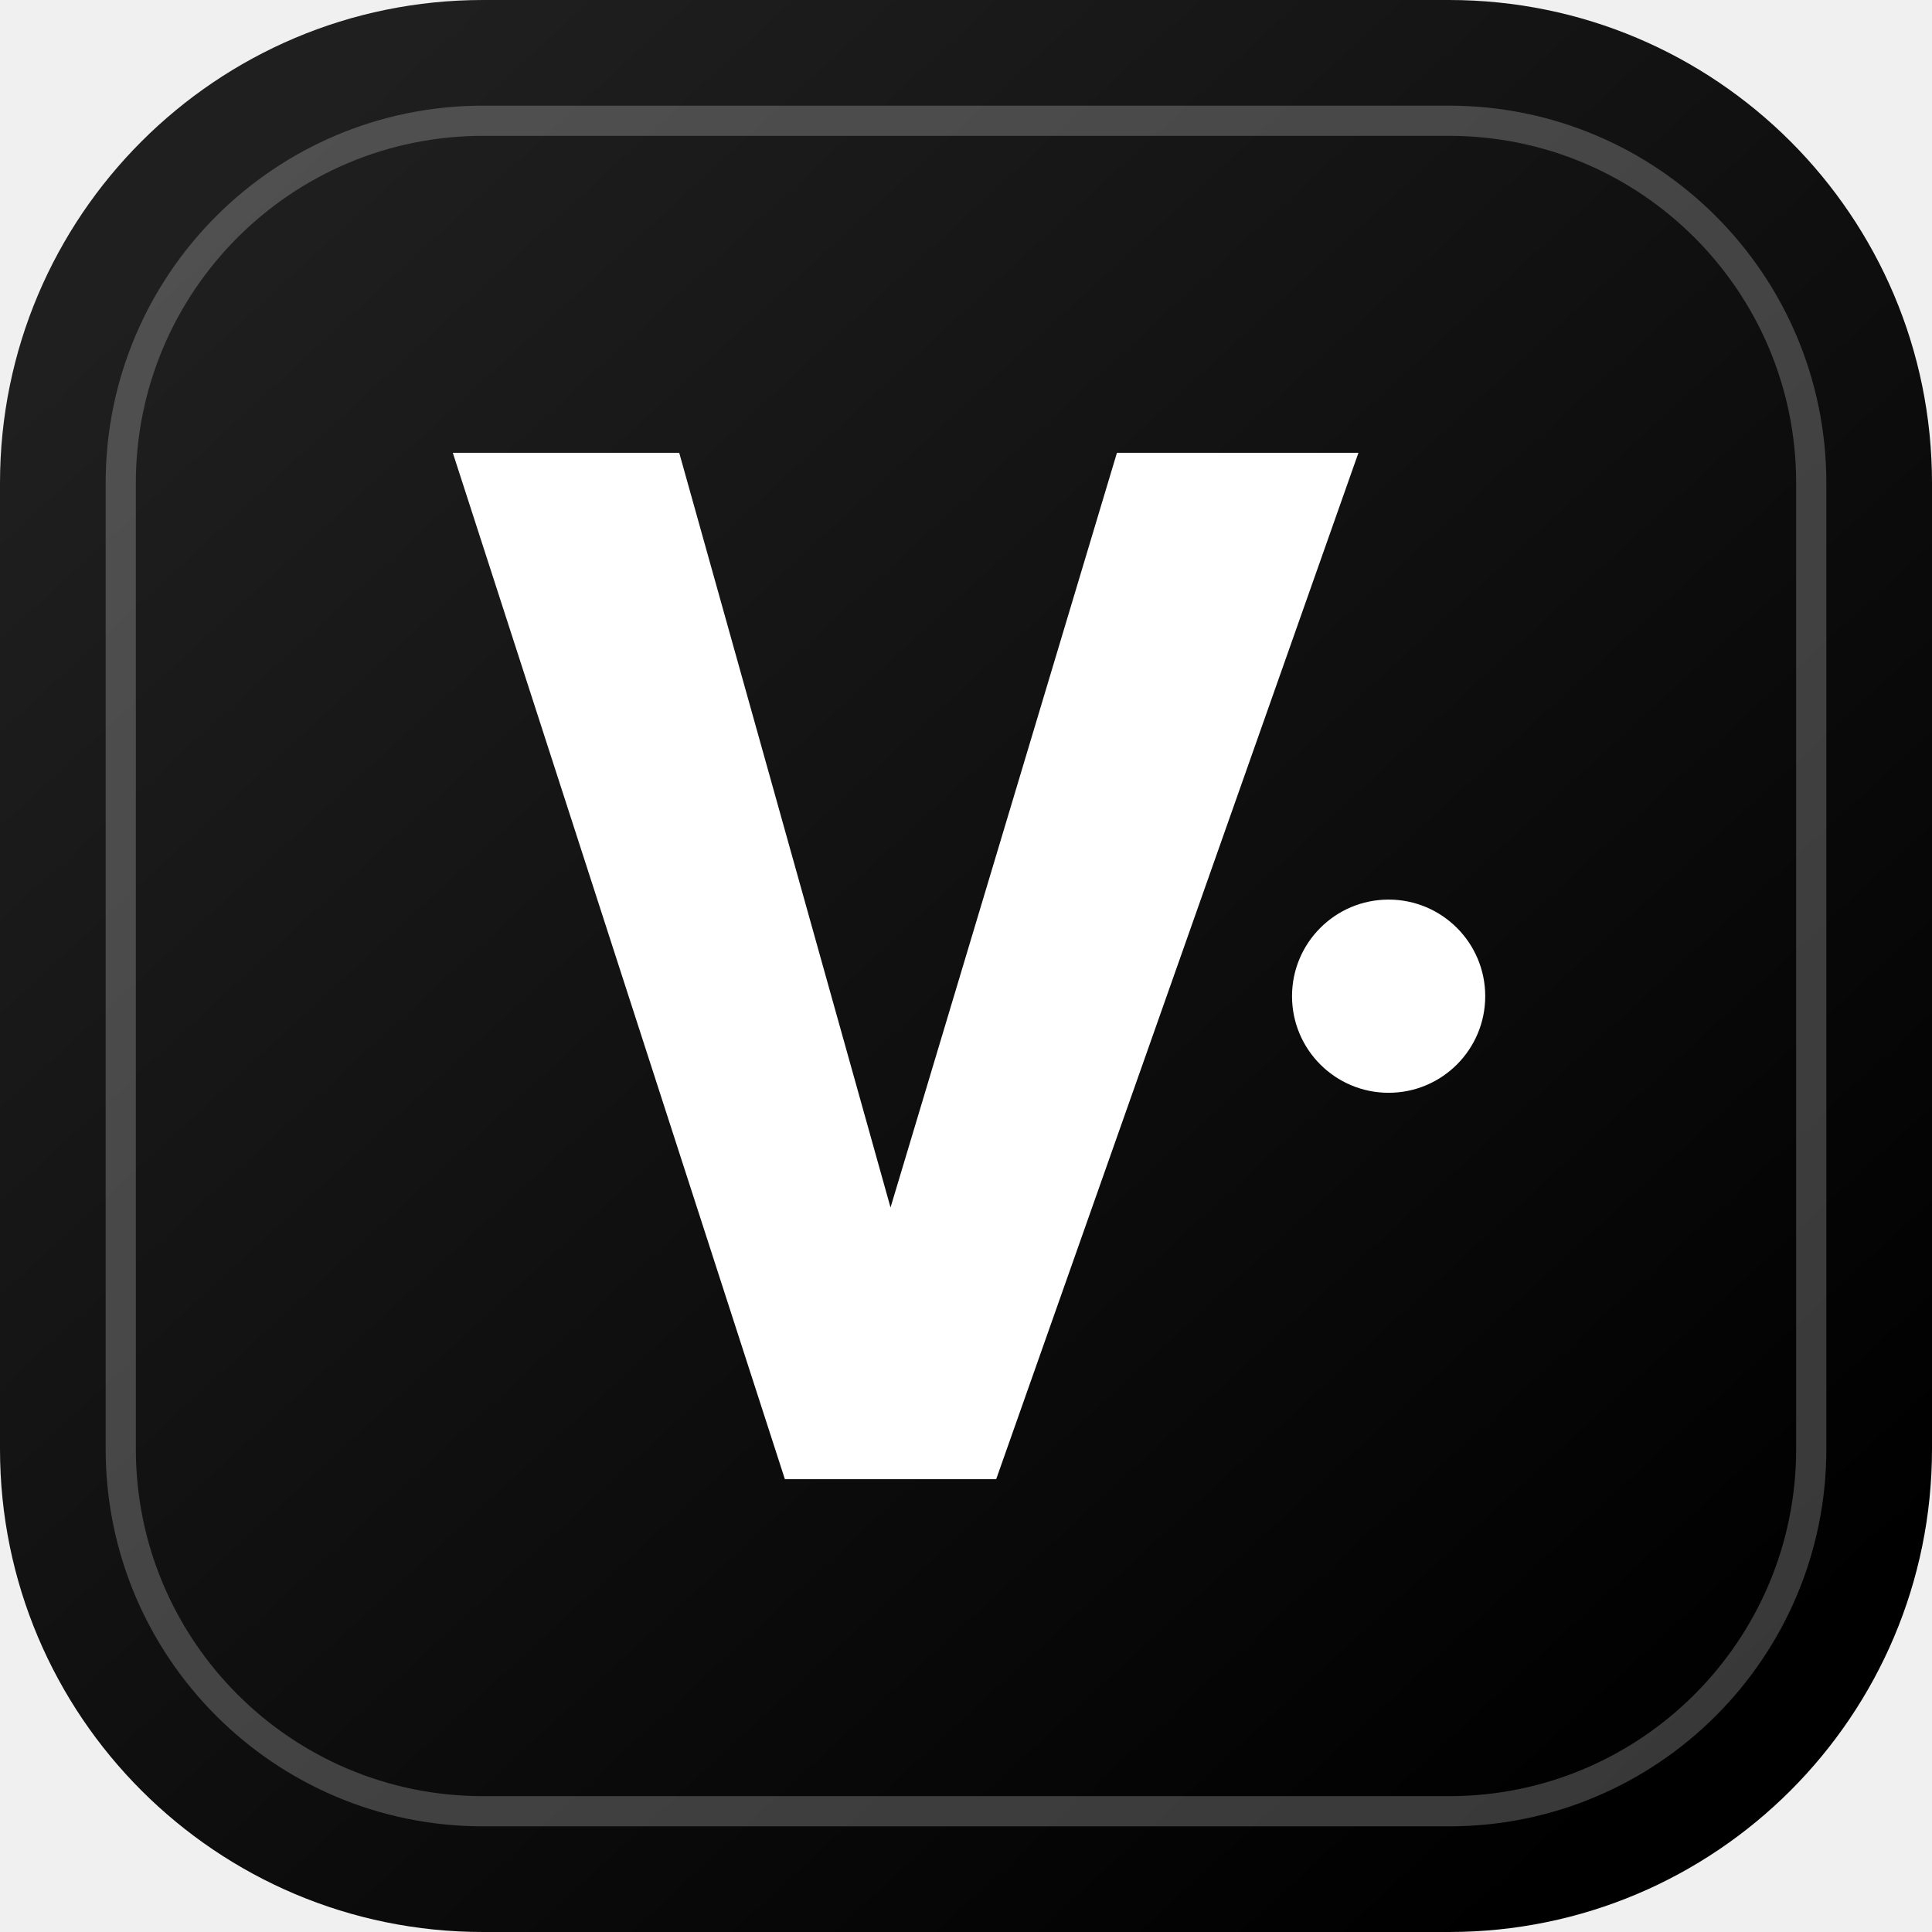
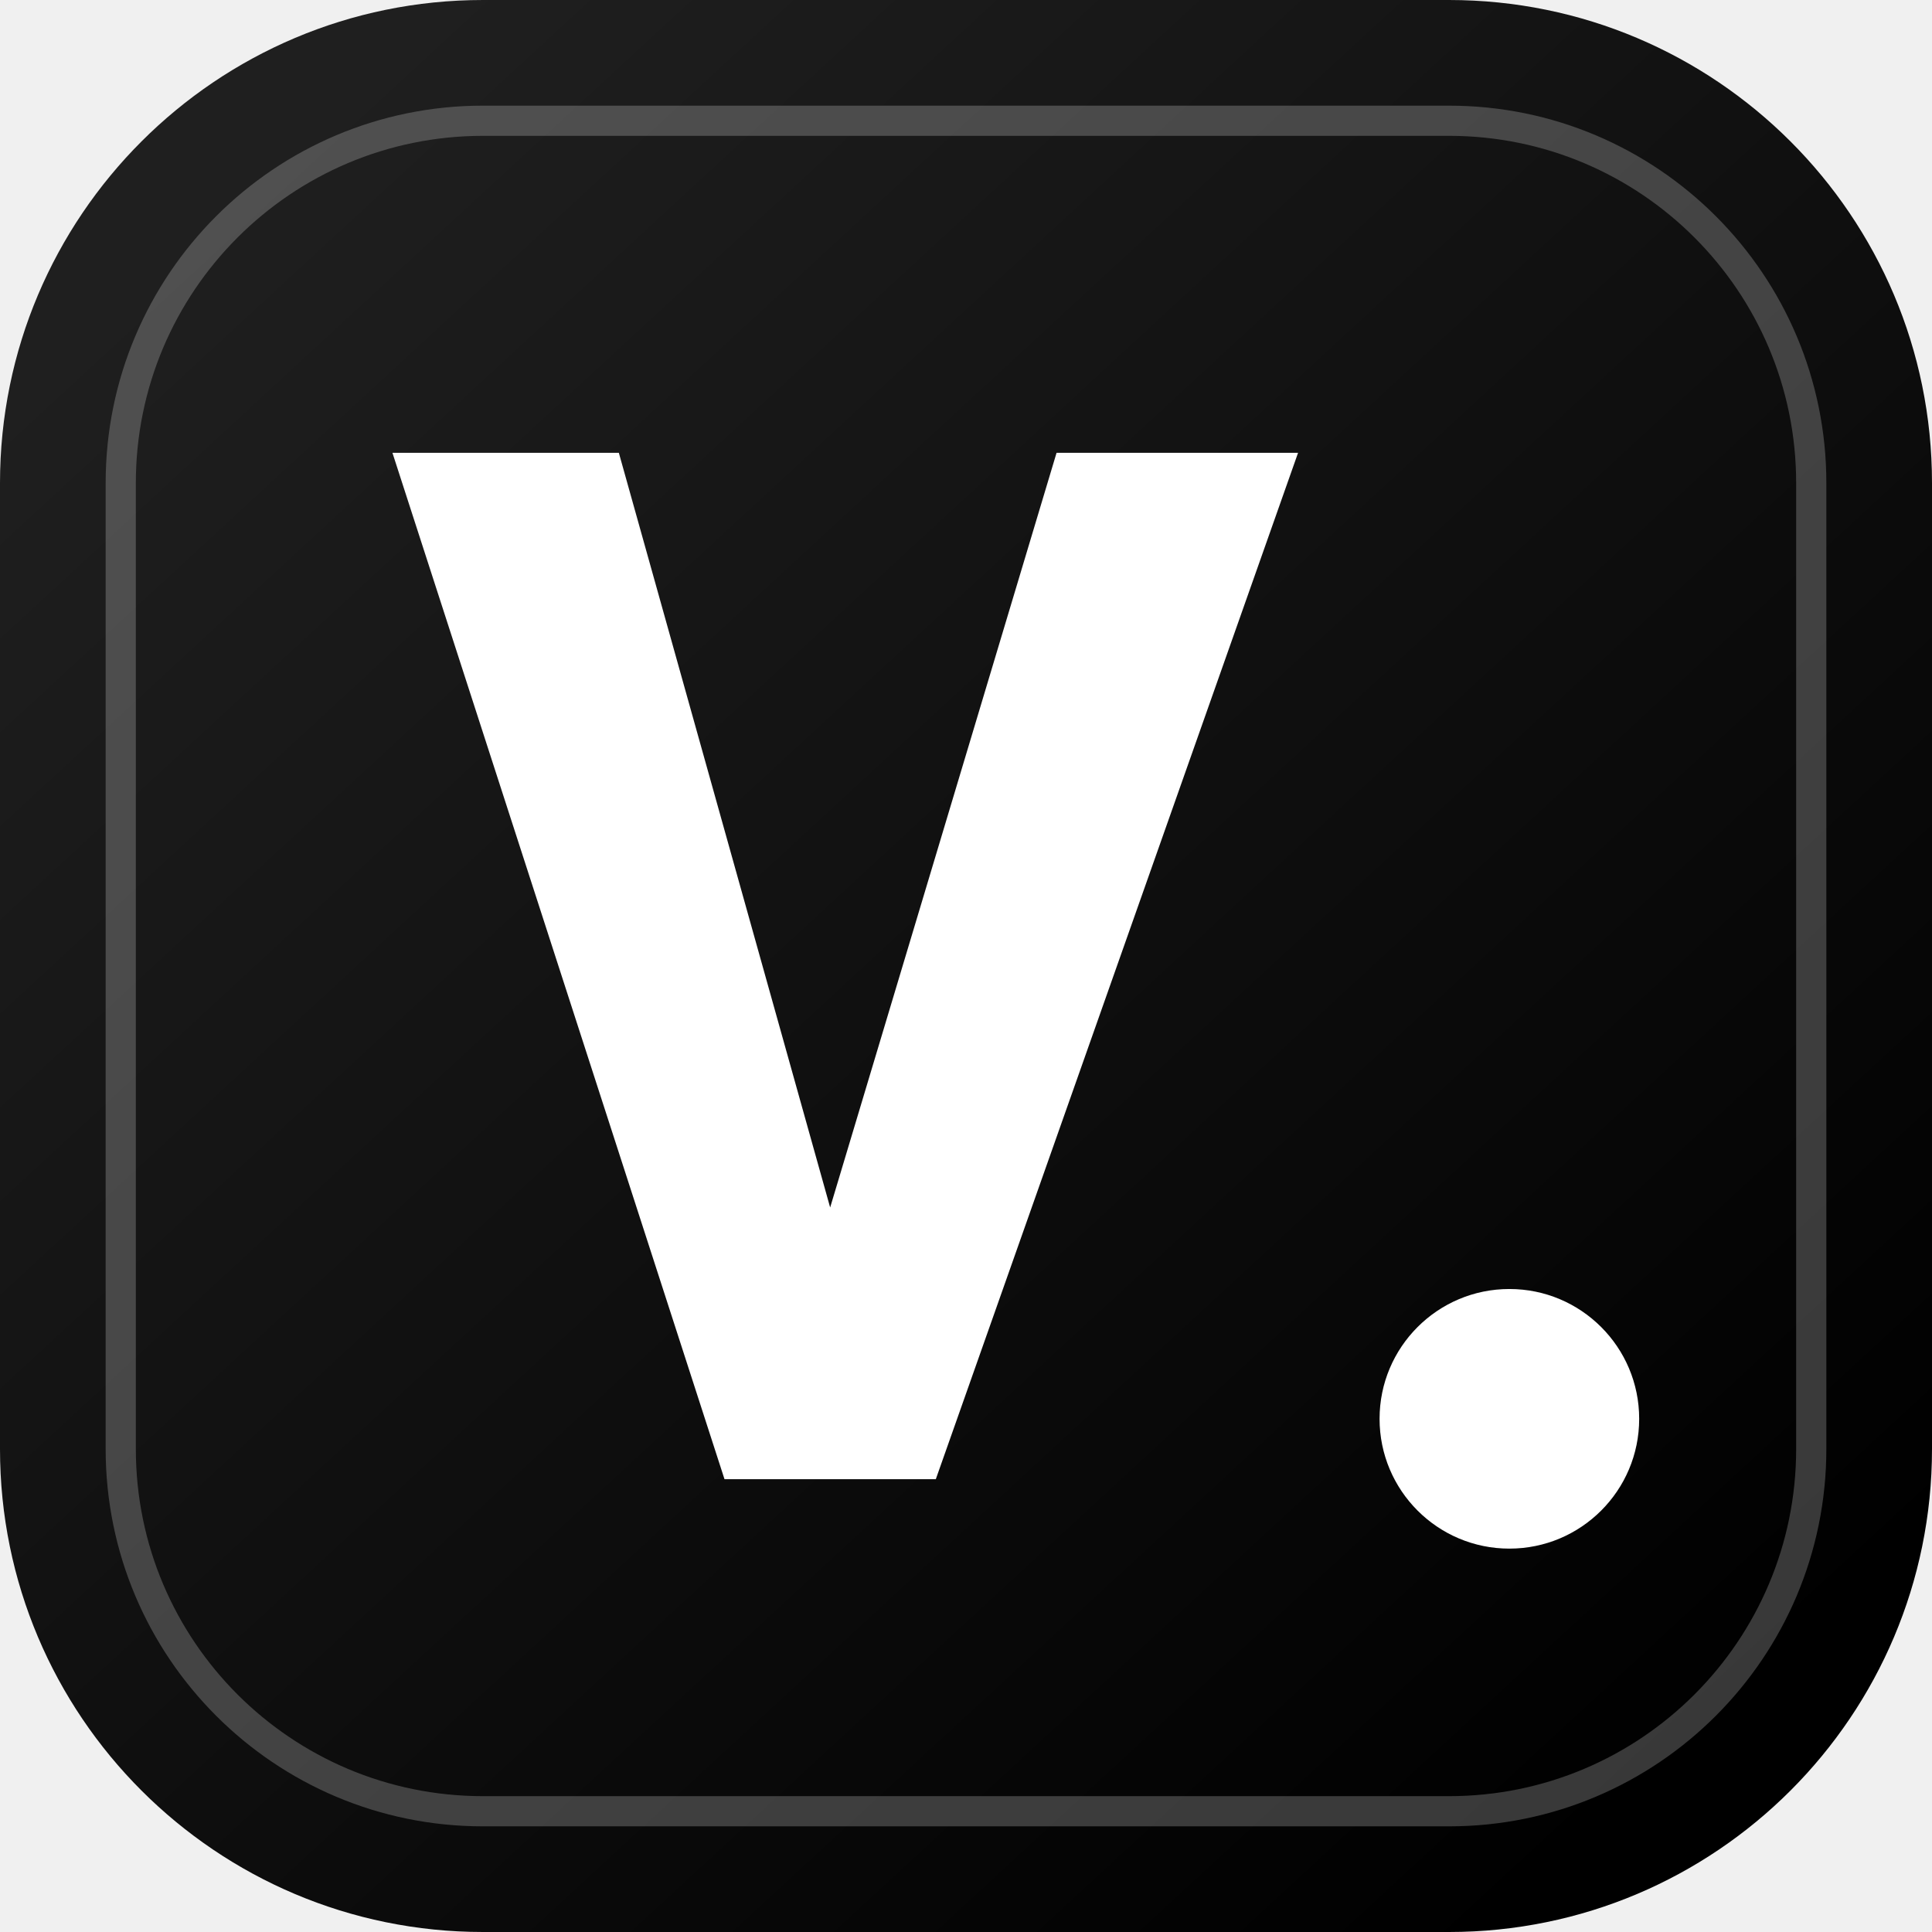
<svg xmlns="http://www.w3.org/2000/svg" viewBox="0 0 64 64" role="img" aria-label="VOCA favicon">
  <defs>
    <linearGradient id="bg" x1="8" y1="6" x2="56" y2="58" gradientUnits="userSpaceOnUse">
      <stop offset="0" stop-color="#1f1f1f" />
      <stop offset="1" stop-color="#000000" />
    </linearGradient>
  </defs>
  <rect width="64" height="64" rx="16" fill="url(#bg)" />
  <rect x="4" y="4" width="56" height="56" rx="12" fill="none" stroke="#ffffff" stroke-opacity="0.22" />
-   <path d="M15 15L26 49H33L45 15H37L29.5 40L22.5 15Z" fill="#ffffff" />
-   <circle cx="46" cy="33" r="3.2" fill="#ffffff" />
+   <path d="M13 15L24 49H31L43 15H35L27.5 40L20.5 15Z" fill="#ffffff" />
+   <circle cx="50" cy="47" r="4.3" fill="#ffffff" />
</svg>
